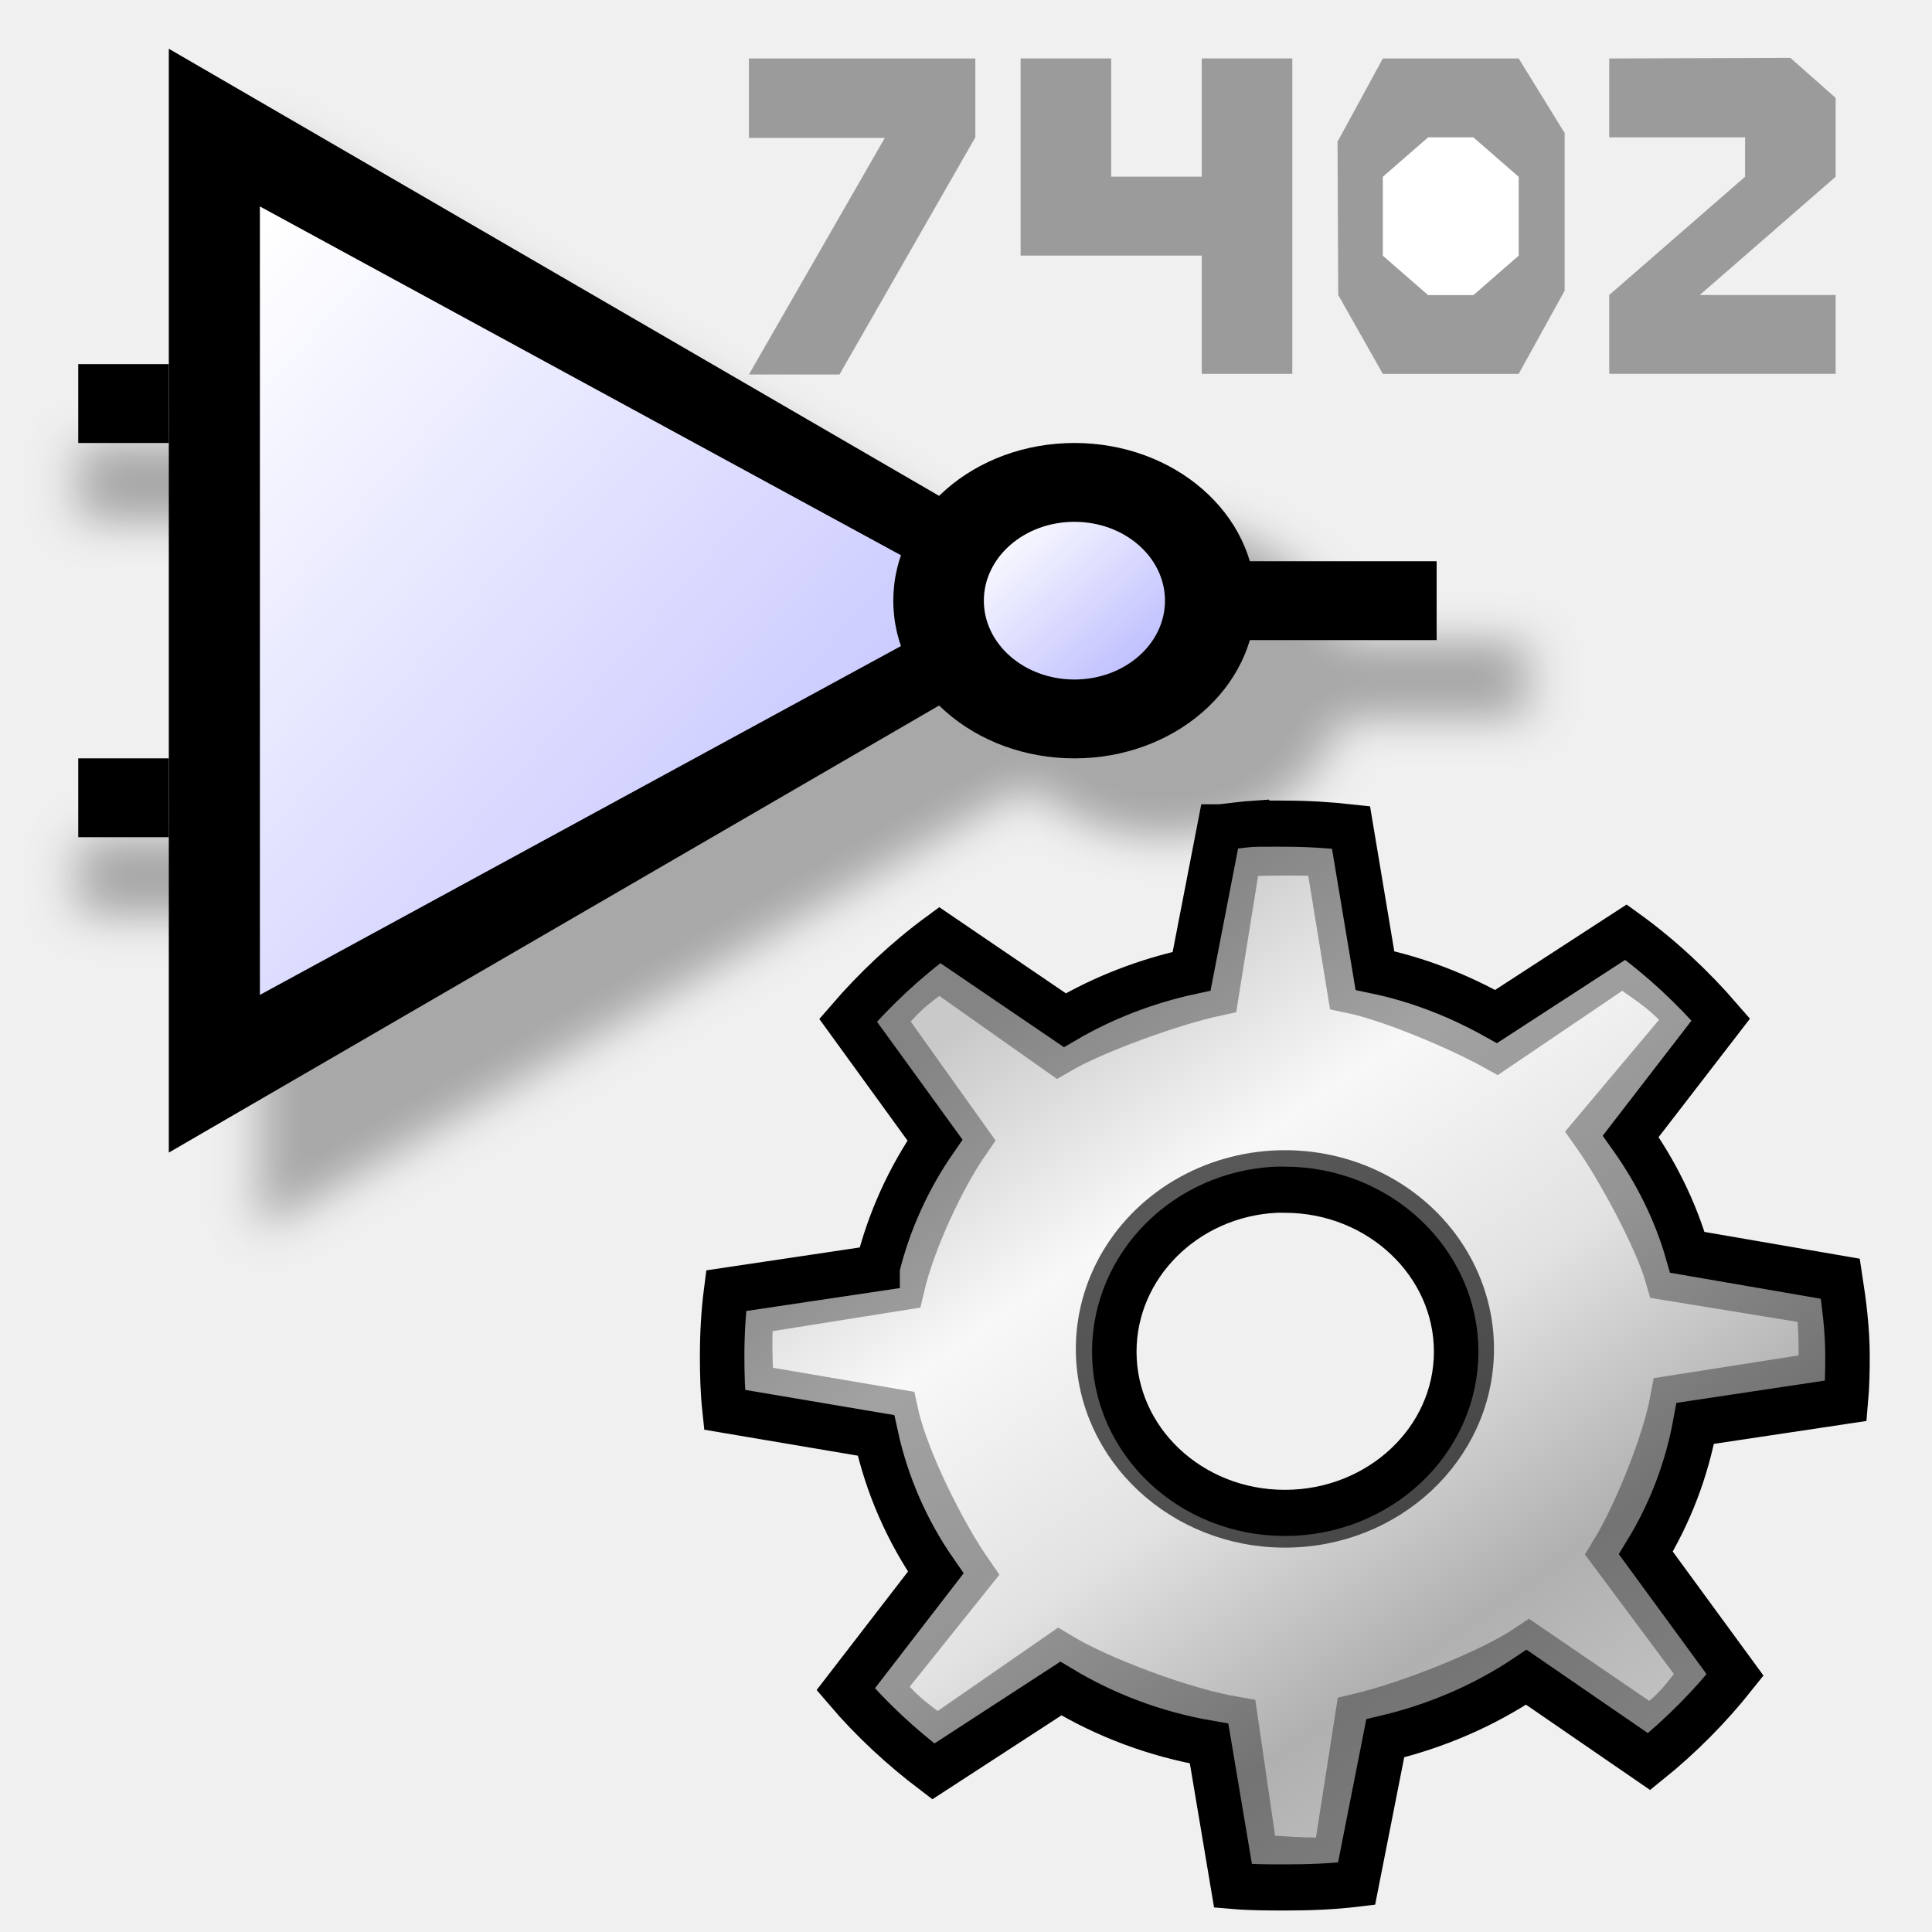
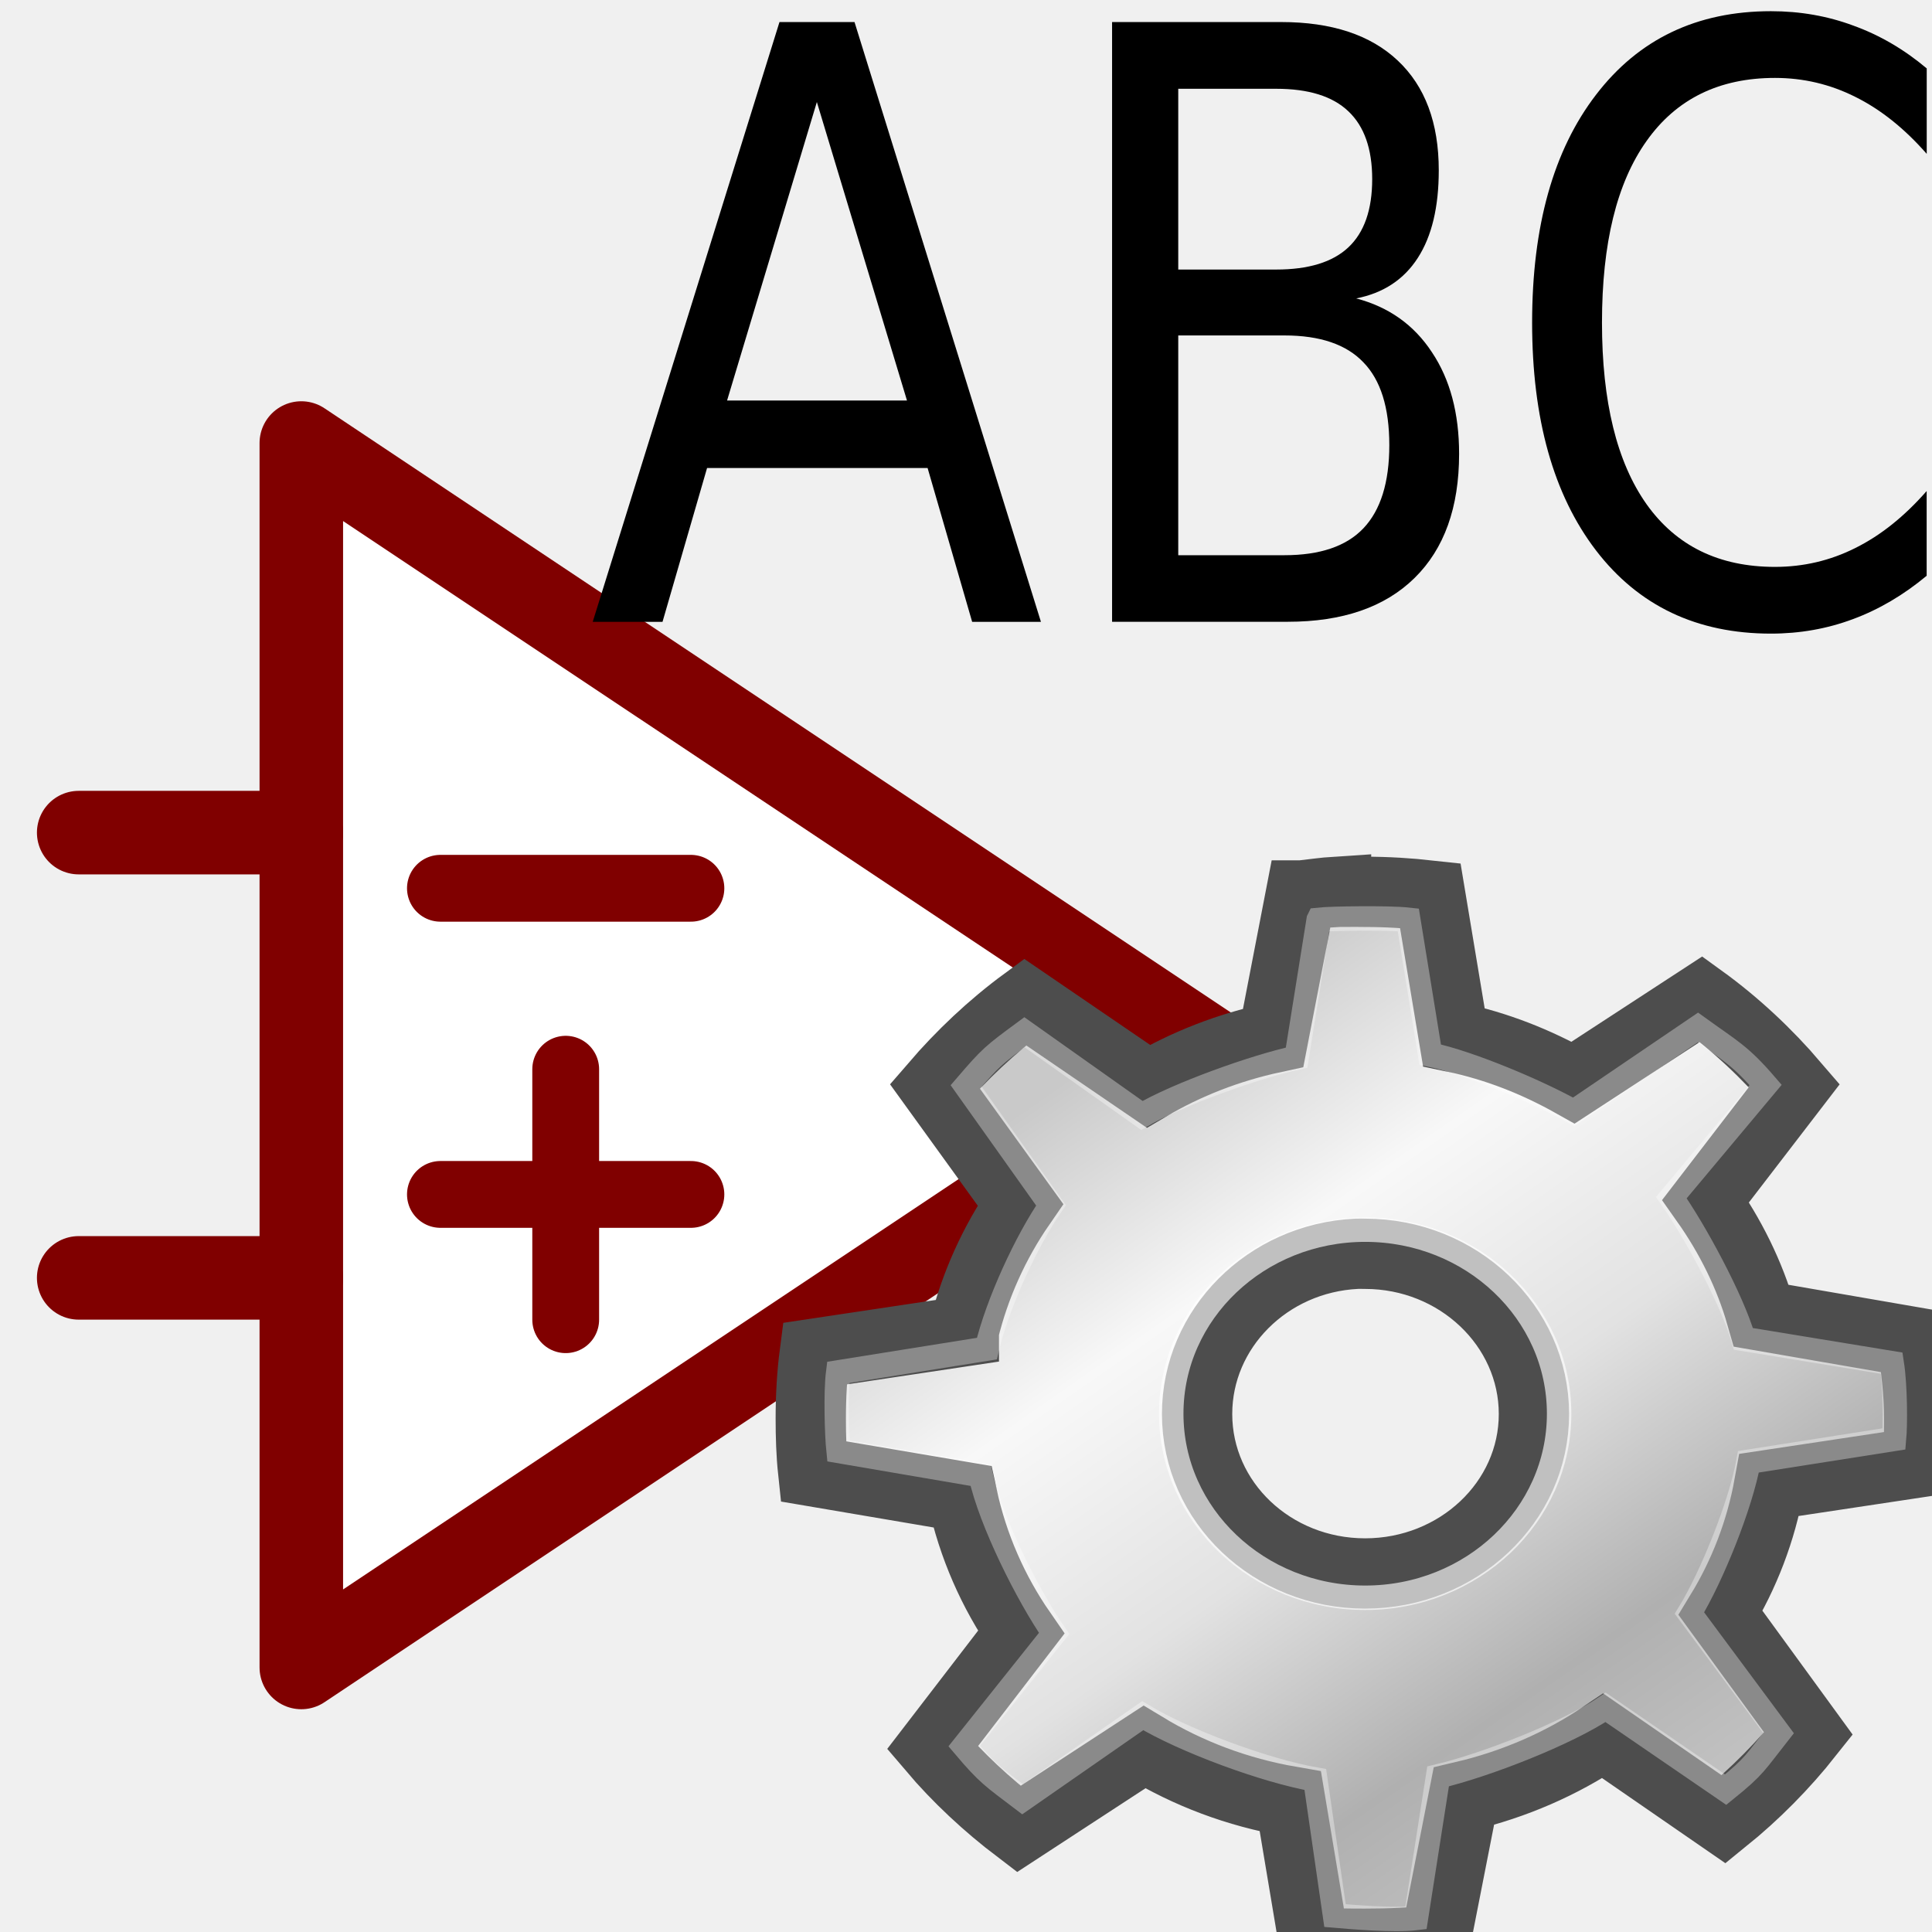
- <svg xmlns="http://www.w3.org/2000/svg" xmlns:xlink="http://www.w3.org/1999/xlink" height="48" width="48" version="1.1">
-   <defs>
-     <linearGradient id="a">
-       <stop stop-color="#fff" offset="0" />
-       <stop stop-color="#babaff" offset="1" />
+ <svg xmlns="http://www.w3.org/2000/svg" xmlns:xlink="http://www.w3.org/1999/xlink" height="26" width="26" version="1.1" viewBox="0 0 26 26" id="svg2">
+   <defs id="defs4">
+     <linearGradient id="ad" y2="39.685" gradientUnits="userSpaceOnUse" x2="34.534" gradientTransform="matrix(1.2419,0,0,1.2419,36.866,-2.4533)" y1="12.285" x1="14.463">
+       <stop stop-color="#c9c9c9" offset="0" id="stop34" />
+       <stop stop-color="#f8f8f8" offset=".25" id="stop36" />
+       <stop stop-color="#e2e2e2" offset=".5" id="stop38" />
+       <stop stop-color="#b0b0b0" offset=".75" id="stop40" />
+       <stop stop-color="#c9c9c9" offset="1" id="stop42" />
    </linearGradient>
-     <linearGradient id="g" y2="10.441" xlink:href="#a" gradientUnits="userSpaceOnUse" x2="12.136" gradientTransform="matrix(1.9967 0 0 2.2075 -.29317 1.2111)" y1="1.983" x1="3.467" />
-     <linearGradient id="i" y2="39.685" gradientUnits="userSpaceOnUse" x2="34.534" gradientTransform="matrix(.92673 0 0 .84499 4.7271 52.187)" y1="12.285" x1="14.463">
-       <stop stop-color="#c9c9c9" offset="0" />
-       <stop stop-color="#f8f8f8" offset=".25" />
-       <stop stop-color="#e2e2e2" offset=".5" />
-       <stop stop-color="#b0b0b0" offset=".75" />
-       <stop stop-color="#c9c9c9" offset="1" />
-     </linearGradient>
-     <linearGradient id="h" y2="7.844" xlink:href="#a" gradientUnits="userSpaceOnUse" x2="12.922" y1="6.062" x1="11.078" />
-     <filter id="f" color-interpolation-filters="sRGB">
-       <feGaussianBlur stdDeviation="0.261" />
-     </filter>
+     <linearGradient y2="39.685" x2="34.534" y1="12.285" x1="14.463" gradientTransform="matrix(0.4198858,0,0,0.398432,8.41897,9.537848)" gradientUnits="userSpaceOnUse" id="linearGradient3055" xlink:href="#ad" />
  </defs>
-   <g transform="translate(-17.422,31.163)">
-     <rect fill-opacity="0" height="16" width="16" y="0" x="0" />
+   <path style="fill:none;stroke:#800000;stroke-width:1.124;stroke-linecap:round;stroke-linejoin:miter;stroke-miterlimit:4;stroke-opacity:1;stroke-dasharray:none" d="m 16.945,14.871 2.622,0" id="path3766" />
+   <path style="fill:#ffffff;stroke:#800000;stroke-width:1.124;stroke-linecap:butt;stroke-linejoin:round;stroke-miterlimit:4;stroke-opacity:1;stroke-dasharray:none" d="m 4.055,5.962 0,16.478 12.359,-8.239 z" id="path2990" />
+   <path style="fill:none;stroke:#800000;stroke-width:0.899;stroke-linecap:round;stroke-linejoin:miter;stroke-miterlimit:4;stroke-opacity:1;stroke-dasharray:none" d="m 5.927,11.954 3.371,0" id="path3760" />
+   <path id="path3762" d="m 5.927,16.074 3.371,0" style="fill:none;stroke:#800000;stroke-width:0.899;stroke-linecap:round;stroke-linejoin:miter;stroke-miterlimit:4;stroke-opacity:1;stroke-dasharray:none" />
+   <path style="fill:none;stroke:#800000;stroke-width:1.124;stroke-linecap:round;stroke-linejoin:miter;stroke-miterlimit:4;stroke-opacity:1;stroke-dasharray:none" d="m 4.055,11.205 -2.996,0" id="path3768" />
+   <path style="fill:none;stroke:#800000;stroke-width:1.124;stroke-linecap:round;stroke-linejoin:miter;stroke-miterlimit:4;stroke-opacity:1;stroke-dasharray:none" d="m 4.055,17.197 -2.996,0" id="path3770" />
+   <path style="fill:none;stroke:#800000;stroke-width:0.899;stroke-linecap:round;stroke-linejoin:miter;stroke-miterlimit:4;stroke-opacity:1;stroke-dasharray:none" d="m 7.613,14.389 0,3.371" id="path3813" />
+   <g transform="scale(0.9031355,1.107254)" style="font-size:10.622px;font-style:normal;font-variant:normal;font-weight:normal;font-stretch:normal;line-height:125%;letter-spacing:0px;word-spacing:0px;fill:#000000;fill-opacity:1;stroke:none;font-family:Garuda;-inkscape-font-specification:Garuda" id="text3036">
+     <path d="m 12.172,1.24 -1.338,3.628 2.681,0 -1.343,-3.628 m -0.557,-0.972 1.118,0 2.778,7.29 -1.025,0 -0.664,-1.87 -3.286,0 -0.664,1.87 -1.04,0 2.783,-7.29" style="font-size:10px;text-align:start;line-height:125%;writing-mode:lr-tb;text-anchor:start;font-family:OpenSymbol;-inkscape-font-specification:OpenSymbol" id="path3002" />
+     <path d="m 17.557,4.077 0,2.671 1.582,0 c 0.531,8e-7 0.923,-0.109 1.177,-0.327 C 20.573,6.2 20.702,5.863 20.702,5.41 20.702,4.954 20.573,4.619 20.316,4.404 20.062,4.186 19.67,4.077 19.139,4.077 l -1.582,0 m 0,-2.998 0,2.197 1.46,0 c 0.482,4.3e-6 0.84,-0.09 1.074,-0.269 0.238,-0.182 0.356,-0.459 0.356,-0.83 -4e-6,-0.368 -0.119,-0.643 -0.356,-0.825 -0.234,-0.182 -0.592,-0.273 -1.074,-0.273 l -1.46,0 m -0.986,-0.811 2.52,0 c 0.752,7.29e-6 1.331,0.156 1.738,0.469 0.407,0.313 0.61,0.757 0.61,1.333 -5e-6,0.446 -0.104,0.801 -0.312,1.064 -0.208,0.264 -0.514,0.428 -0.918,0.493 0.485,0.104 0.861,0.322 1.128,0.654 0.27,0.329 0.405,0.741 0.405,1.235 -6e-6,0.651 -0.221,1.154 -0.664,1.509 -0.443,0.355 -1.073,0.532 -1.89,0.532 l -2.617,0 0,-7.29" style="font-size:10px;text-align:start;line-height:125%;writing-mode:lr-tb;text-anchor:start;font-family:OpenSymbol;-inkscape-font-specification:OpenSymbol" id="path3004" />
+     <path d="m 28.71,0.83 0,1.04 C 28.378,1.561 28.023,1.33 27.645,1.177 27.271,1.024 26.872,0.947 26.449,0.947 c -0.833,6.61e-6 -1.471,0.256 -1.914,0.767 -0.443,0.508 -0.664,1.243 -0.664,2.207 -2e-6,0.96 0.221,1.696 0.664,2.207 0.443,0.508 1.081,0.762 1.914,0.762 0.423,6e-7 0.822,-0.076 1.196,-0.229 0.378,-0.153 0.732,-0.384 1.064,-0.693 l 0,1.03 c -0.345,0.234 -0.711,0.41 -1.099,0.527 -0.384,0.117 -0.791,0.176 -1.221,0.176 -1.104,-1e-7 -1.973,-0.337 -2.607,-1.011 -0.635,-0.677 -0.952,-1.6 -0.952,-2.769 -1e-6,-1.172 0.317,-2.095 0.952,-2.769 0.635,-0.677 1.504,-1.016 2.607,-1.016 0.436,7.42e-6 0.846,0.059 1.23,0.176 0.387,0.114 0.75,0.286 1.089,0.518" style="font-size:10px;text-align:start;line-height:125%;writing-mode:lr-tb;text-anchor:start;font-family:OpenSymbol;-inkscape-font-specification:OpenSymbol" id="path3006" />
  </g>
-   <g transform="matrix(.92518 0 0 .8805 13.05 -10.038)">
-     <rect fill-opacity="0" height="16" width="16" y="0" x="0" />
-   </g>
-   <g opacity=".301" filter="url(#f)" transform="matrix(2.25,0,0,1.9589,-11.556,-22.786)">
-     <path fill-rule="evenodd" d="m8 13.25v14l10.5-7-10.5-7z" />
-     <rect y="17.25" width="1.994" x="6.006" height="1" />
-     <rect y="22.25" width="2" x="6" height="1" />
-     <path d="m14.5 6.5a1.5 1.5 0 1 1 -3 0 1.5 1.5 0 1 1 3 0z" transform="matrix(1.3333 0 0 1.3333 .66664 11.583)" />
-     <rect y="19.75" width="2.494" x="19.506" height="1" />
-   </g>
-   <rect transform="matrix(-1.9103e-7,1,-1,-4.1023e-8,0,0)" height="2.25" width="1.959" y="-8.694" x="5.129" fill="#fff" />
-   <path fill-rule="evenodd" d="m4.194 1.211v27.425l23.624-13.712-23.624-13.713z" />
-   <rect y="9.047" width="2.25" x="1.944" height="1.959" />
-   <rect y="18.841" width="2.25" x="1.944" height="1.959" />
-   <path fill-rule="evenodd" fill="url(#g)" d="m6.457 5.129v19.589l18-9.795-18-9.794z" />
-   <path d="m14.5 6.5a1.5 1.5 0 1 1 -3 0 1.5 1.5 0 1 1 3 0z" transform="matrix(3,0,0,2.6119,-12.306,-2.0538)" />
-   <path fill="url(#h)" d="m13 7a1 1 0 1 1 -2 0 1 1 0 1 1 2 0z" transform="matrix(2.25 0 0 1.9589 -.30628 1.2111)" />
-   <rect y="13.944" width="5.612" x="30.081" height="1.959" />
-   <g fill-rule="evenodd" transform="translate(-34.2,1.35)">
-     <path fill="#9b9b9b" d="m52.807 0.103h5.625v1.959l-3.375 5.892h-2.25l3.375-5.877h-3.375v-1.974z" />
-     <path fill="#9b9b9b" d="m74.181 0.103v1.959h3.375v0.979l-3.375 2.938v1.959h5.625v-1.959h-3.375l3.375-2.938v-1.959l-1.125-0.994-4.5 0.015z" />
-     <path fill="#9b9b9b" d="m67.431 2.17 0.017 3.81 1.108 1.959h3.375l1.142-2.067v-3.918l-1.142-1.851h-3.375l-1.125 2.067z" />
-     <path fill="#fff" d="m68.556 3.042 1.125-0.979h1.125l1.125 0.98v1.959l-1.125 0.98h-1.125l-1.125-0.98v-1.959z" />
-     <path fill="#9b9b9b" d="m59.557 0.103v4.897h4.5v2.938h2.25v-7.836h-2.25v2.938h-2.25v-2.938h-2.25z" />
-   </g>
-   <g transform="matrix(.84912 0 0 .88029 9.2575 -30.076)" stroke="#000">
-     <path style="color:#000000" stroke-width="1.302" fill="url(#i)" d="m25.828 57.411c-0.347 0.022-0.685 0.071-1.026 0.106h-0.023l-0.816 4.061c-1.33 0.276-2.582 0.745-3.708 1.382l-3.661-2.402c-0.99 0.701-1.89 1.518-2.682 2.403l2.542 3.381c-0.772 1.075-1.352 2.303-1.679 3.593-0 0.006-0 0.02 0 0.021l-4.431 0.638c-0.081 0.603-0.117 1.227-0.117 1.85 0 0.51 0.015 1.013 0.07 1.51l4.431 0.723c0.315 1.403 0.914 2.713 1.749 3.87l-2.635 3.296c0.755 0.854 1.626 1.632 2.565 2.318l3.731-2.339c1.304 0.758 2.76 1.29 4.337 1.552l0.7 4.019c0.497 0.041 1.007 0.043 1.516 0.043 0.718-0 1.405-0.025 2.099-0.106l0.839-4.104c1.499-0.341 2.906-0.931 4.128-1.723l3.591 2.381c0.931-0.722 1.783-1.553 2.518-2.445l-2.612-3.444c0.707-1.114 1.197-2.343 1.446-3.657l4.407-0.638c0.039-0.419 0.047-0.826 0.047-1.254 0-0.744-0.095-1.474-0.21-2.19l-4.476-0.745c-0.351-1.181-0.927-2.283-1.656-3.274l2.635-3.296c-0.817-0.911-1.749-1.752-2.775-2.466l-3.801 2.381c-1.092-0.589-2.268-1.041-3.544-1.297l-0.7-4.04c-0.637-0.068-1.279-0.106-1.935-0.106-0.177 0-0.36-0.005-0.536 0-0.086 0.002-0.171-0.005-0.257 0-0.023 0.001-0.047-0.001-0.07 0zm0.606 10.333c0.085-0.004 0.17 0 0.257 0 2.76 0 5.013 2.054 5.013 4.571 0 2.517-2.253 4.55-5.013 4.55-2.76 0-4.99-2.033-4.99-4.55 0-2.438 2.093-4.449 4.734-4.571z" />
-     <path opacity=".347" style="color:#000000" d="m25.311 58.215-0.655 3.932c-1.247 0.259-3.541 1.051-4.596 1.648l-3.486-2.373c-0.928 0.657-0.991 0.701-1.733 1.531l2.521 3.409c-0.723 1.008-1.592 2.804-1.904 4.088 0 0-4.417 0.679-4.417 0.679-0.076 0.565-0.039 1.776 0.012 2.241l4.219 0.693c0.295 1.315 1.401 3.432 2.183 4.516l-2.668 3.214c0.707 0.801 0.849 0.874 1.729 1.517l3.568-2.383c1.222 0.711 3.648 1.576 5.127 1.821l0.586 3.882c0.466 0.039 1.753 0.147 2.404 0.071l0.655-4.042c1.404-0.319 3.83-1.227 4.976-1.97l3.564 2.348c0.873-0.677 0.881-0.779 1.57-1.616l-2.641-3.423c0.663-1.044 1.52-3.086 1.753-4.318l4.324-0.654c0.036-0.393 0.038-1.489-0.07-2.16l-4.405-0.693c-0.329-1.107-1.458-3.103-2.141-4.031l2.8-3.214c-0.766-0.854-1.05-0.971-2.012-1.64l-3.688 2.408c-1.024-0.553-3.066-1.394-4.262-1.634l-0.651-3.847c-0.597-0.064-2.319-0.036-2.66 0z" stroke-width="1.4" fill="none" />
-     <path opacity=".648" style="color:#000000" d="m32.454 72.306a5.761 5.252 0 0 1 -11.521 0 5.761 5.252 0 1 1 11.521 0z" stroke-width=".713" fill="none" />
-   </g>
+   <path id="path215" d="m 17.98,12.001 c -0.157,0.01 -0.31,0.033 -0.465,0.05 h -0.011 l -0.37,1.915 c -0.603,0.13 -1.17,0.351 -1.68,0.652 l -1.659,-1.133 c -0.449,0.33 -0.856,0.716 -1.215,1.133 l 1.152,1.594 c -0.35,0.507 -0.613,1.086 -0.761,1.694 -2.5e-5,0.003 -2.1e-5,0.01 0,0.01 l -2.007,0.301 c -0.037,0.284 -0.053,0.578 -0.053,0.872 0,0.24 0.007,0.478 0.032,0.712 l 2.007,0.341 c 0.143,0.662 0.414,1.279 0.792,1.825 l -1.194,1.554 c 0.342,0.403 0.737,0.77 1.162,1.093 l 1.69,-1.103 c 0.591,0.358 1.25,0.608 1.965,0.732 l 0.317,1.895 c 0.225,0.019 0.456,0.02 0.687,0.02 0.325,0 0.636,-0.012 0.951,-0.05 l 0.38,-1.935 c 0.679,-0.16 1.316,-0.438 1.87,-0.812 l 1.627,1.123 c 0.422,-0.341 0.808,-0.732 1.141,-1.153 l -1.183,-1.624 c 0.32,-0.525 0.543,-1.105 0.655,-1.724 l 1.997,-0.301 c 0.018,-0.198 0.021,-0.389 0.021,-0.591 0,-0.351 -0.043,-0.695 -0.095,-1.033 l -2.029,-0.351 c -0.159,-0.557 -0.42,-1.077 -0.75,-1.544 l 1.194,-1.554 C 23.78,14.179 23.358,13.782 22.893,13.446 l -1.722,1.123 C 20.676,14.291 20.143,14.078 19.565,13.957 l -0.317,-1.905 c -0.289,-0.032 -0.58,-0.05 -0.877,-0.05 -0.08,0 -0.163,-0.003 -0.243,0 -0.039,0.001 -0.077,-0.002 -0.116,0 -0.01,5.8e-4 -0.021,-6.8e-4 -0.032,0 z m 0.275,4.872 c 0.039,-0.002 0.077,0 0.116,0 1.251,0 2.272,0.969 2.272,2.156 0,1.187 -1.021,2.146 -2.272,2.146 -1.251,0 -2.261,-0.959 -2.261,-2.146 1e-6,-1.15 0.948,-2.098 2.145,-2.156 z" style="color:#000000;fill:url(#linearGradient3055);stroke:#4d4d4d;stroke-width:0.946;stroke-miterlimit:4;stroke-opacity:1;stroke-dasharray:none" />
+   <path id="path217" d="m 20.982,19.025 a 2.61,2.477 0 0 1 -5.22,0 2.61,2.477 0 1 1 5.22,0 z" style="opacity:0.648;color:#000000;fill:none;stroke:#ffffff;stroke-width:0.329" />
+   <path id="path219" d="m 17.746,12.38 -0.297,1.854 c -0.565,0.122 -1.604,0.495 -2.082,0.777 l -1.58,-1.119 c -0.42,0.31 -0.449,0.331 -0.785,0.722 l 1.142,1.607 c -0.328,0.475 -0.721,1.322 -0.863,1.928 0,0 -2.001,0.32 -2.001,0.32 -0.034,0.267 -0.018,0.837 0.005,1.057 l 1.912,0.327 c 0.134,0.62 0.635,1.618 0.989,2.129 l -1.209,1.516 c 0.32,0.378 0.385,0.412 0.784,0.715 l 1.617,-1.124 c 0.554,0.335 1.653,0.743 2.323,0.859 l 0.265,1.831 c 0.211,0.018 0.794,0.069 1.089,0.033 l 0.298,-1.906 c 0.636,-0.15 1.736,-0.578 2.255,-0.929 l 1.615,1.107 c 0.396,-0.319 0.399,-0.367 0.711,-0.762 L 22.736,21.708 c 0.3,-0.492 0.689,-1.455 0.794,-2.036 l 1.959,-0.308 c 0.017,-0.186 0.018,-0.703 -0.031,-1.019 l -1.996,-0.327 c -0.149,-0.522 -0.66,-1.463 -0.97,-1.901 l 1.269,-1.516 c -0.347,-0.403 -0.476,-0.458 -0.912,-0.773 l -1.671,1.135 c -0.464,-0.261 -1.389,-0.657 -1.931,-0.771 l -0.295,-1.814 c -0.27,-0.03 -1.051,-0.017 -1.205,0 z" style="opacity:0.347;color:#000000;fill:none;stroke:#ffffff;stroke-width:0.329" />
</svg>
